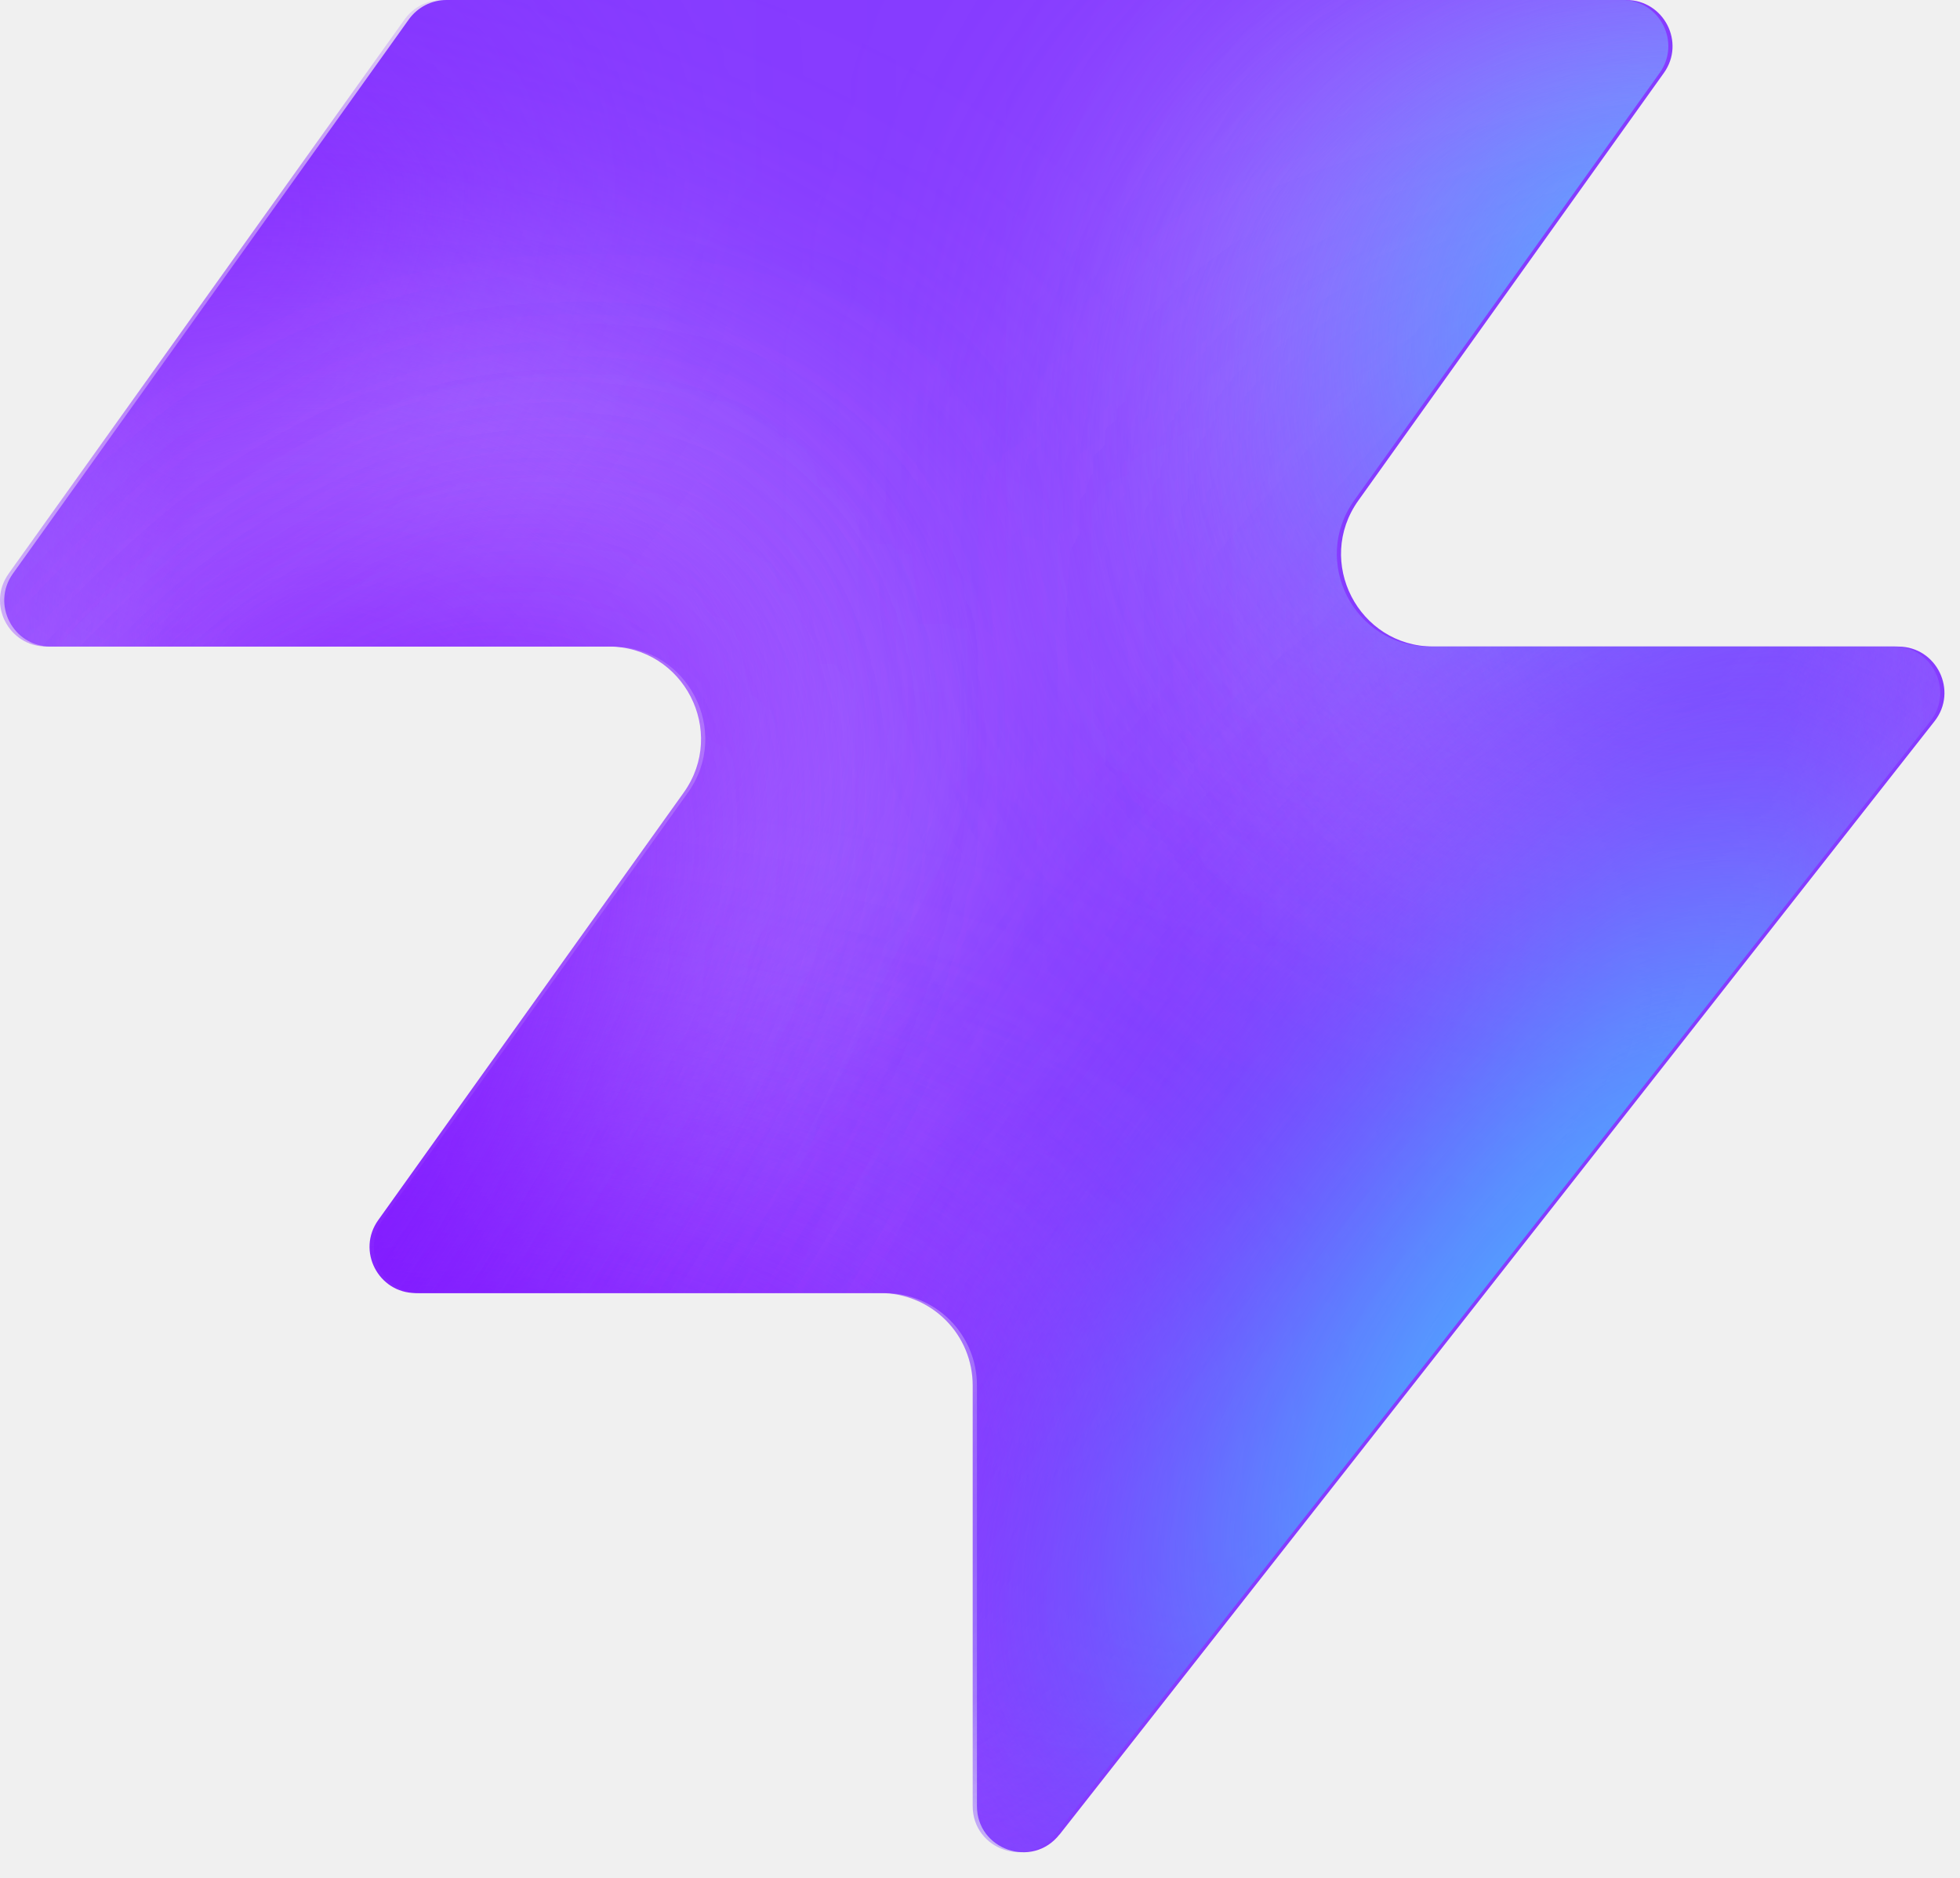
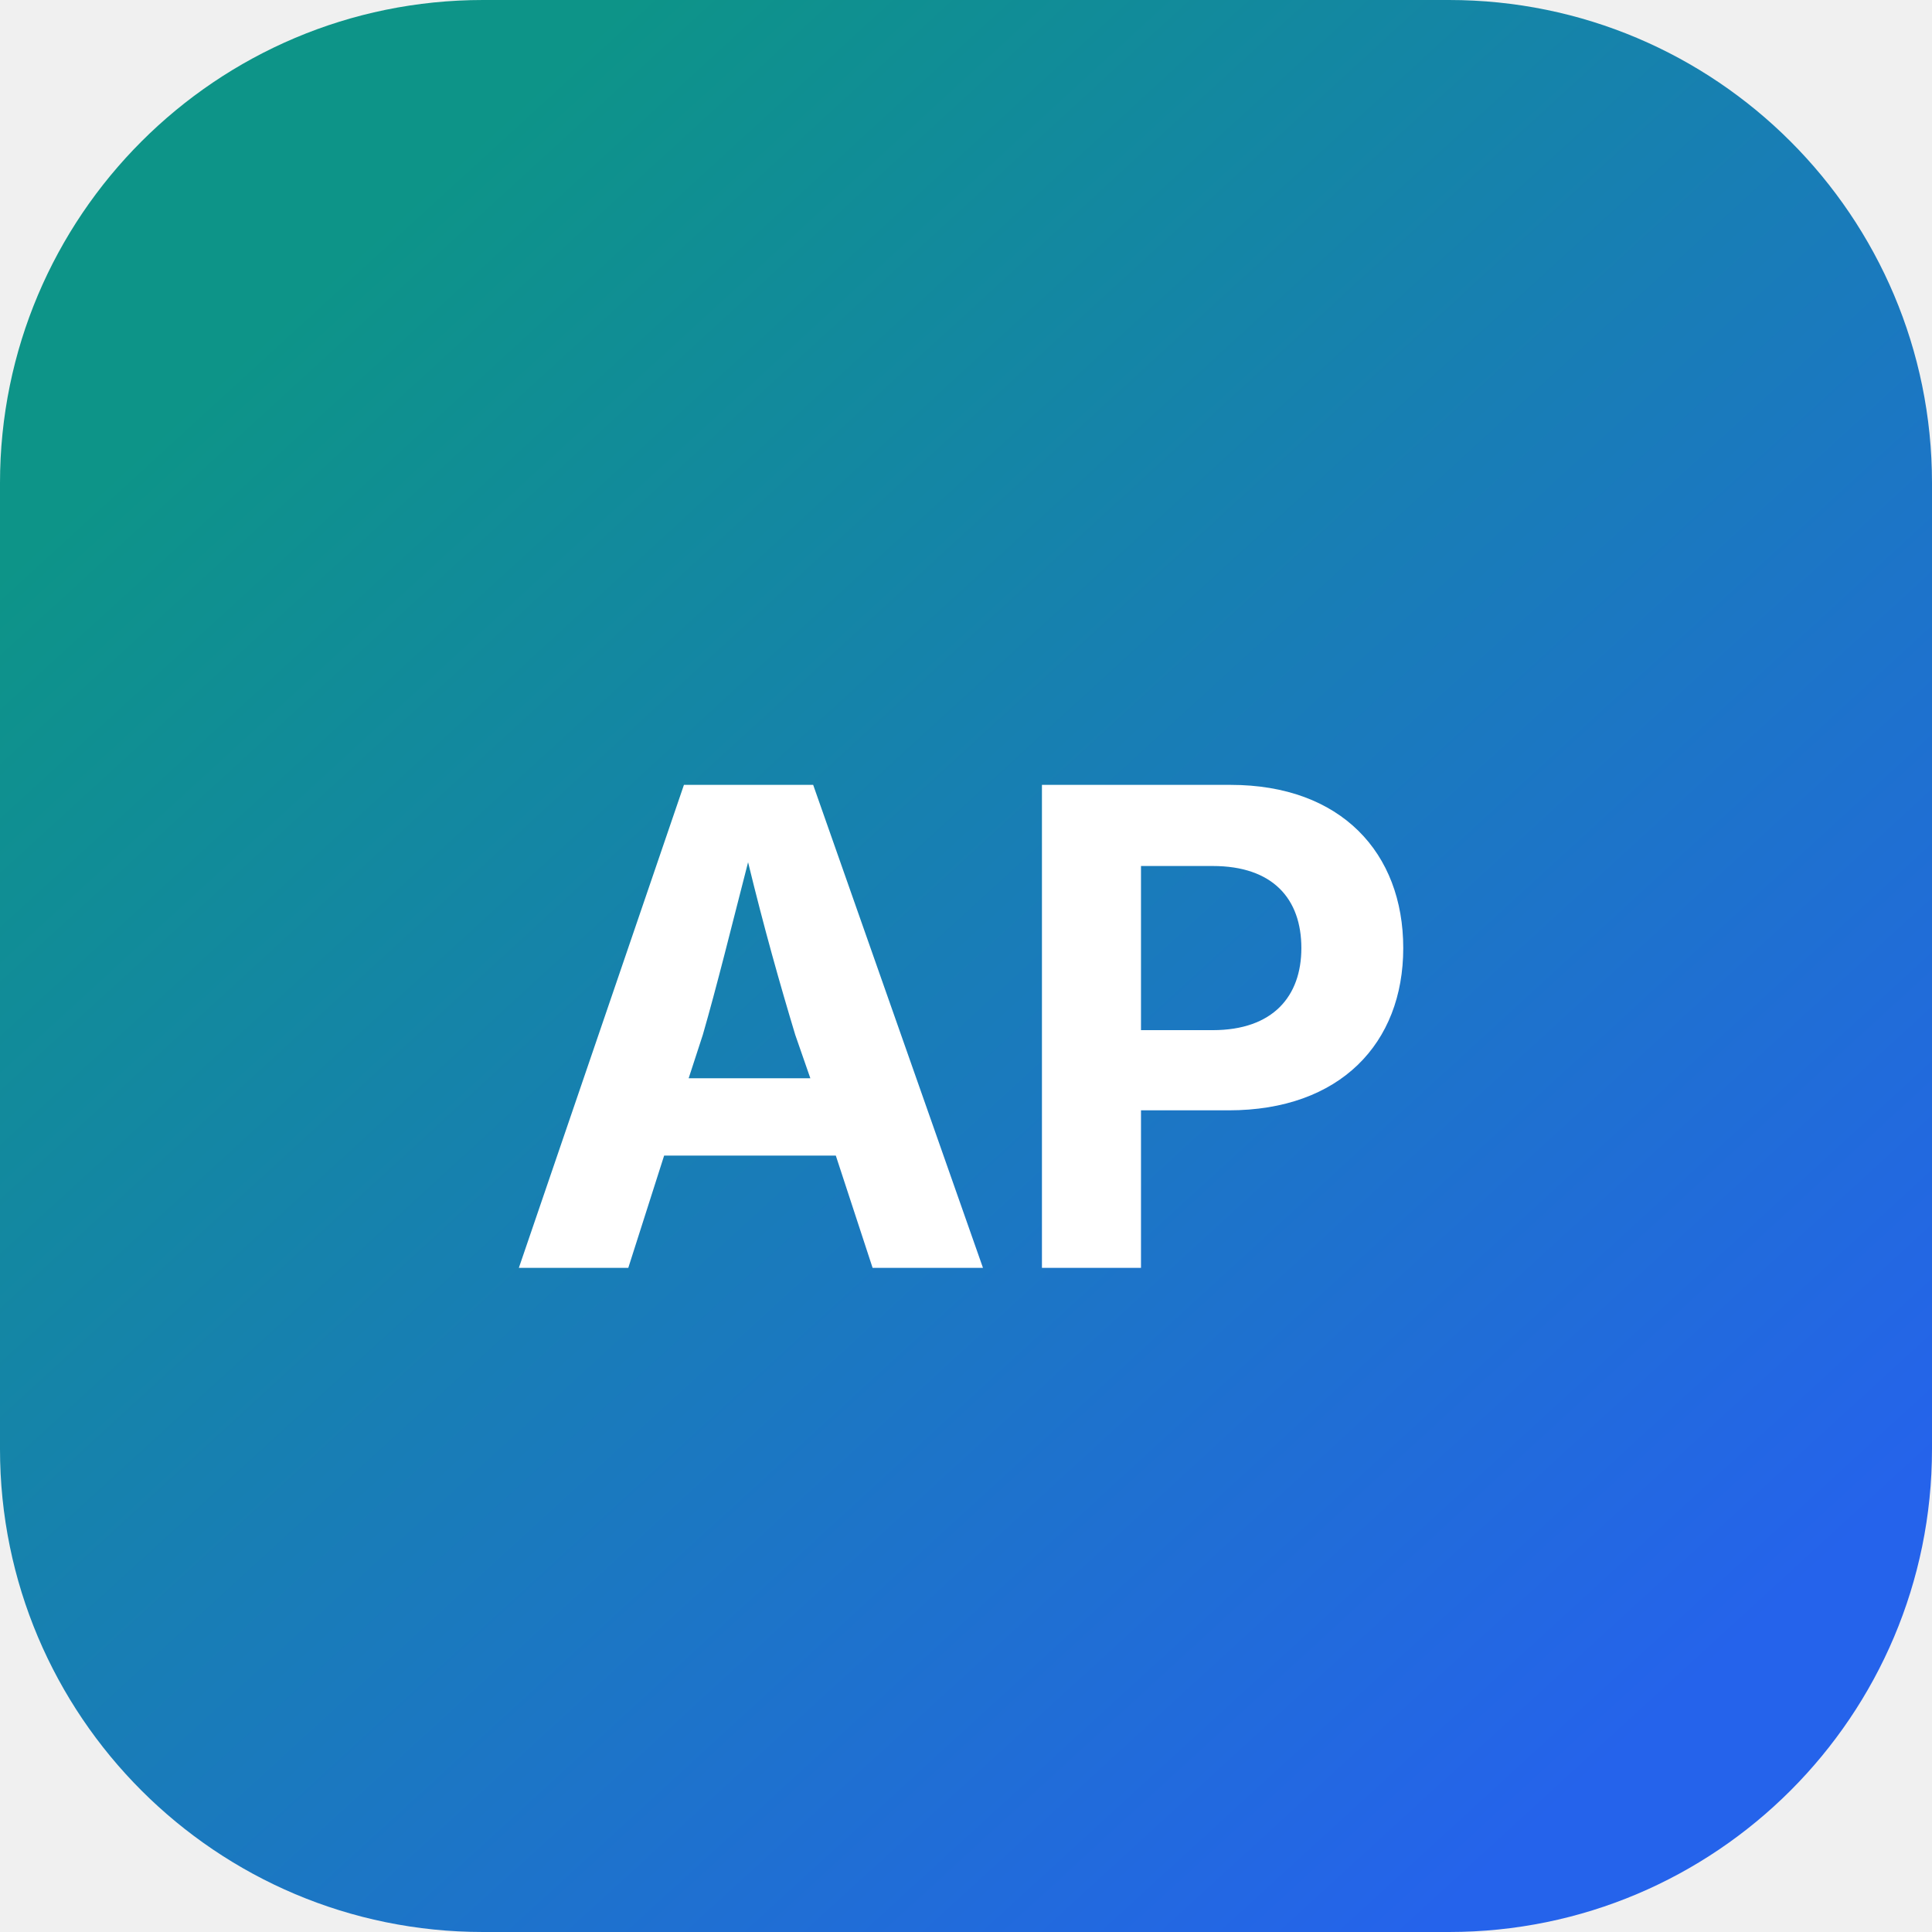
- <svg xmlns="http://www.w3.org/2000/svg" width="48" height="46" fill="none" viewBox="0 0 48 46">
-   <path fill="#863bff" d="M25.946 44.938c-.664.845-2.021.375-2.021-.698V33.937a2.26 2.26 0 0 0-2.262-2.262H10.287c-.92 0-1.456-1.04-.92-1.788l7.48-10.471c1.07-1.497 0-3.578-1.842-3.578H1.237c-.92 0-1.456-1.04-.92-1.788L10.013.474c.214-.297.556-.474.92-.474h28.894c.92 0 1.456 1.04.92 1.788l-7.48 10.471c-1.07 1.498 0 3.579 1.842 3.579h11.377c.943 0 1.473 1.088.89 1.83L25.947 44.94z" style="fill:#863bff;fill:color(display-p3 .525 .23 1);fill-opacity:1" />
-   <mask id="a" width="48" height="46" x="0" y="0" maskUnits="userSpaceOnUse" style="mask-type:alpha">
-     <path fill="#000" d="M25.842 44.938c-.664.844-2.021.375-2.021-.698V33.937a2.26 2.26 0 0 0-2.262-2.262H10.183c-.92 0-1.456-1.04-.92-1.788l7.48-10.471c1.07-1.498 0-3.579-1.842-3.579H1.133c-.92 0-1.456-1.04-.92-1.787L9.91.473c.214-.297.556-.474.92-.474h28.894c.92 0 1.456 1.04.92 1.788l-7.48 10.471c-1.07 1.498 0 3.578 1.842 3.578h11.377c.943 0 1.473 1.088.89 1.832L25.843 44.94z" style="fill:#000;fill-opacity:1" />
-   </mask>
-   <g mask="url(#a)">
-     <g filter="url(#b)">
-       <ellipse cx="5.508" cy="14.704" fill="#ede6ff" rx="5.508" ry="14.704" style="fill:#ede6ff;fill:color(display-p3 .927 .903 1);fill-opacity:1" transform="matrix(.00324 1 1 -.00324 -4.47 31.516)" />
-     </g>
-     <g filter="url(#c)">
-       <ellipse cx="10.399" cy="29.851" fill="#ede6ff" rx="10.399" ry="29.851" style="fill:#ede6ff;fill:color(display-p3 .927 .903 1);fill-opacity:1" transform="matrix(.00324 1 1 -.00324 -39.328 7.883)" />
-     </g>
-     <g filter="url(#d)">
-       <ellipse cx="5.508" cy="30.487" fill="#7e14ff" rx="5.508" ry="30.487" style="fill:#7e14ff;fill:color(display-p3 .492 .077 1);fill-opacity:1" transform="rotate(89.814 -25.913 -14.639)scale(1 -1)" />
-     </g>
-     <g filter="url(#e)">
-       <ellipse cx="5.508" cy="30.599" fill="#7e14ff" rx="5.508" ry="30.599" style="fill:#7e14ff;fill:color(display-p3 .492 .077 1);fill-opacity:1" transform="rotate(89.814 -32.644 -3.334)scale(1 -1)" />
-     </g>
-     <g filter="url(#f)">
-       <ellipse cx="5.508" cy="30.599" fill="#7e14ff" rx="5.508" ry="30.599" style="fill:#7e14ff;fill:color(display-p3 .492 .077 1);fill-opacity:1" transform="matrix(.00324 1 1 -.00324 -34.34 30.47)" />
-     </g>
-     <g filter="url(#g)">
-       <ellipse cx="14.072" cy="22.078" fill="#ede6ff" rx="14.072" ry="22.078" style="fill:#ede6ff;fill:color(display-p3 .927 .903 1);fill-opacity:1" transform="rotate(93.35 24.506 48.493)scale(-1 1)" />
-     </g>
-     <g filter="url(#h)">
-       <ellipse cx="3.47" cy="21.501" fill="#7e14ff" rx="3.47" ry="21.501" style="fill:#7e14ff;fill:color(display-p3 .492 .077 1);fill-opacity:1" transform="rotate(89.009 28.708 47.59)scale(-1 1)" />
-     </g>
-     <g filter="url(#i)">
-       <ellipse cx="3.47" cy="21.501" fill="#7e14ff" rx="3.47" ry="21.501" style="fill:#7e14ff;fill:color(display-p3 .492 .077 1);fill-opacity:1" transform="rotate(89.009 28.708 47.59)scale(-1 1)" />
-     </g>
-     <g filter="url(#j)">
-       <ellipse cx=".387" cy="8.972" fill="#7e14ff" rx="4.407" ry="29.108" style="fill:#7e14ff;fill:color(display-p3 .492 .077 1);fill-opacity:1" transform="rotate(39.51 .387 8.972)" />
-     </g>
-     <g filter="url(#k)">
-       <ellipse cx="47.523" cy="-6.092" fill="#7e14ff" rx="4.407" ry="29.108" style="fill:#7e14ff;fill:color(display-p3 .492 .077 1);fill-opacity:1" transform="rotate(37.892 47.523 -6.092)" />
-     </g>
-     <g filter="url(#l)">
-       <ellipse cx="41.412" cy="6.333" fill="#47bfff" rx="5.971" ry="9.665" style="fill:#47bfff;fill:color(display-p3 .28 .748 1);fill-opacity:1" transform="rotate(37.892 41.412 6.333)" />
-     </g>
-     <g filter="url(#m)">
-       <ellipse cx="-1.879" cy="38.332" fill="#7e14ff" rx="4.407" ry="29.108" style="fill:#7e14ff;fill:color(display-p3 .492 .077 1);fill-opacity:1" transform="rotate(37.892 -1.88 38.332)" />
-     </g>
-     <g filter="url(#n)">
-       <ellipse cx="-1.879" cy="38.332" fill="#7e14ff" rx="4.407" ry="29.108" style="fill:#7e14ff;fill:color(display-p3 .492 .077 1);fill-opacity:1" transform="rotate(37.892 -1.88 38.332)" />
-     </g>
-     <g filter="url(#o)">
-       <ellipse cx="35.651" cy="29.907" fill="#7e14ff" rx="4.407" ry="29.108" style="fill:#7e14ff;fill:color(display-p3 .492 .077 1);fill-opacity:1" transform="rotate(37.892 35.651 29.907)" />
-     </g>
-     <g filter="url(#p)">
-       <ellipse cx="38.418" cy="32.4" fill="#47bfff" rx="5.971" ry="15.297" style="fill:#47bfff;fill:color(display-p3 .28 .748 1);fill-opacity:1" transform="rotate(37.892 38.418 32.4)" />
-     </g>
-   </g>
+ <svg xmlns="http://www.w3.org/2000/svg" viewBox="0 0 32 32" fill="none">
+   <rect width="32" height="32" rx="8" fill="url(#g)" />
+   <text x="16" y="21" text-anchor="middle" font-family="system-ui, -apple-system, Segoe UI, sans-serif" font-size="11" font-weight="700" fill="#fff">AP</text>
  <defs>
-     <filter id="b" width="60.045" height="41.654" x="-19.77" y="16.149" color-interpolation-filters="sRGB" filterUnits="userSpaceOnUse">
-       <feFlood flood-opacity="0" result="BackgroundImageFix" />
-       <feBlend in="SourceGraphic" in2="BackgroundImageFix" result="shape" />
-       <feGaussianBlur result="effect1_foregroundBlur_2002_17158" stdDeviation="7.659" />
-     </filter>
-     <filter id="c" width="90.34" height="51.437" x="-54.613" y="-7.533" color-interpolation-filters="sRGB" filterUnits="userSpaceOnUse">
-       <feFlood flood-opacity="0" result="BackgroundImageFix" />
-       <feBlend in="SourceGraphic" in2="BackgroundImageFix" result="shape" />
-       <feGaussianBlur result="effect1_foregroundBlur_2002_17158" stdDeviation="7.659" />
-     </filter>
-     <filter id="d" width="79.355" height="29.4" x="-49.64" y="2.03" color-interpolation-filters="sRGB" filterUnits="userSpaceOnUse">
-       <feFlood flood-opacity="0" result="BackgroundImageFix" />
-       <feBlend in="SourceGraphic" in2="BackgroundImageFix" result="shape" />
-       <feGaussianBlur result="effect1_foregroundBlur_2002_17158" stdDeviation="4.596" />
-     </filter>
-     <filter id="e" width="79.579" height="29.4" x="-45.045" y="20.029" color-interpolation-filters="sRGB" filterUnits="userSpaceOnUse">
-       <feFlood flood-opacity="0" result="BackgroundImageFix" />
-       <feBlend in="SourceGraphic" in2="BackgroundImageFix" result="shape" />
-       <feGaussianBlur result="effect1_foregroundBlur_2002_17158" stdDeviation="4.596" />
-     </filter>
-     <filter id="f" width="79.579" height="29.4" x="-43.513" y="21.178" color-interpolation-filters="sRGB" filterUnits="userSpaceOnUse">
-       <feFlood flood-opacity="0" result="BackgroundImageFix" />
-       <feBlend in="SourceGraphic" in2="BackgroundImageFix" result="shape" />
-       <feGaussianBlur result="effect1_foregroundBlur_2002_17158" stdDeviation="4.596" />
-     </filter>
-     <filter id="g" width="74.749" height="58.852" x="15.756" y="-17.901" color-interpolation-filters="sRGB" filterUnits="userSpaceOnUse">
-       <feFlood flood-opacity="0" result="BackgroundImageFix" />
-       <feBlend in="SourceGraphic" in2="BackgroundImageFix" result="shape" />
-       <feGaussianBlur result="effect1_foregroundBlur_2002_17158" stdDeviation="7.659" />
-     </filter>
-     <filter id="h" width="61.377" height="25.362" x="23.548" y="2.284" color-interpolation-filters="sRGB" filterUnits="userSpaceOnUse">
-       <feFlood flood-opacity="0" result="BackgroundImageFix" />
-       <feBlend in="SourceGraphic" in2="BackgroundImageFix" result="shape" />
-       <feGaussianBlur result="effect1_foregroundBlur_2002_17158" stdDeviation="4.596" />
-     </filter>
-     <filter id="i" width="61.377" height="25.362" x="23.548" y="2.284" color-interpolation-filters="sRGB" filterUnits="userSpaceOnUse">
-       <feFlood flood-opacity="0" result="BackgroundImageFix" />
-       <feBlend in="SourceGraphic" in2="BackgroundImageFix" result="shape" />
-       <feGaussianBlur result="effect1_foregroundBlur_2002_17158" stdDeviation="4.596" />
-     </filter>
-     <filter id="j" width="56.045" height="63.649" x="-27.636" y="-22.853" color-interpolation-filters="sRGB" filterUnits="userSpaceOnUse">
-       <feFlood flood-opacity="0" result="BackgroundImageFix" />
-       <feBlend in="SourceGraphic" in2="BackgroundImageFix" result="shape" />
-       <feGaussianBlur result="effect1_foregroundBlur_2002_17158" stdDeviation="4.596" />
-     </filter>
-     <filter id="k" width="54.814" height="64.646" x="20.116" y="-38.415" color-interpolation-filters="sRGB" filterUnits="userSpaceOnUse">
-       <feFlood flood-opacity="0" result="BackgroundImageFix" />
-       <feBlend in="SourceGraphic" in2="BackgroundImageFix" result="shape" />
-       <feGaussianBlur result="effect1_foregroundBlur_2002_17158" stdDeviation="4.596" />
-     </filter>
-     <filter id="l" width="33.541" height="35.313" x="24.641" y="-11.323" color-interpolation-filters="sRGB" filterUnits="userSpaceOnUse">
-       <feFlood flood-opacity="0" result="BackgroundImageFix" />
-       <feBlend in="SourceGraphic" in2="BackgroundImageFix" result="shape" />
-       <feGaussianBlur result="effect1_foregroundBlur_2002_17158" stdDeviation="4.596" />
-     </filter>
-     <filter id="m" width="54.814" height="64.646" x="-29.286" y="6.009" color-interpolation-filters="sRGB" filterUnits="userSpaceOnUse">
-       <feFlood flood-opacity="0" result="BackgroundImageFix" />
-       <feBlend in="SourceGraphic" in2="BackgroundImageFix" result="shape" />
-       <feGaussianBlur result="effect1_foregroundBlur_2002_17158" stdDeviation="4.596" />
-     </filter>
-     <filter id="n" width="54.814" height="64.646" x="-29.286" y="6.009" color-interpolation-filters="sRGB" filterUnits="userSpaceOnUse">
-       <feFlood flood-opacity="0" result="BackgroundImageFix" />
-       <feBlend in="SourceGraphic" in2="BackgroundImageFix" result="shape" />
-       <feGaussianBlur result="effect1_foregroundBlur_2002_17158" stdDeviation="4.596" />
-     </filter>
-     <filter id="o" width="54.814" height="64.646" x="8.244" y="-2.416" color-interpolation-filters="sRGB" filterUnits="userSpaceOnUse">
-       <feFlood flood-opacity="0" result="BackgroundImageFix" />
-       <feBlend in="SourceGraphic" in2="BackgroundImageFix" result="shape" />
-       <feGaussianBlur result="effect1_foregroundBlur_2002_17158" stdDeviation="4.596" />
-     </filter>
-     <filter id="p" width="39.409" height="43.623" x="18.713" y="10.588" color-interpolation-filters="sRGB" filterUnits="userSpaceOnUse">
-       <feFlood flood-opacity="0" result="BackgroundImageFix" />
-       <feBlend in="SourceGraphic" in2="BackgroundImageFix" result="shape" />
-       <feGaussianBlur result="effect1_foregroundBlur_2002_17158" stdDeviation="4.596" />
-     </filter>
+     <linearGradient id="g" x1="6" y1="4" x2="28" y2="28" gradientUnits="userSpaceOnUse">
+       <stop stop-color="#0d9488" />
+       <stop offset="1" stop-color="#2563eb" />
+     </linearGradient>
  </defs>
</svg>
